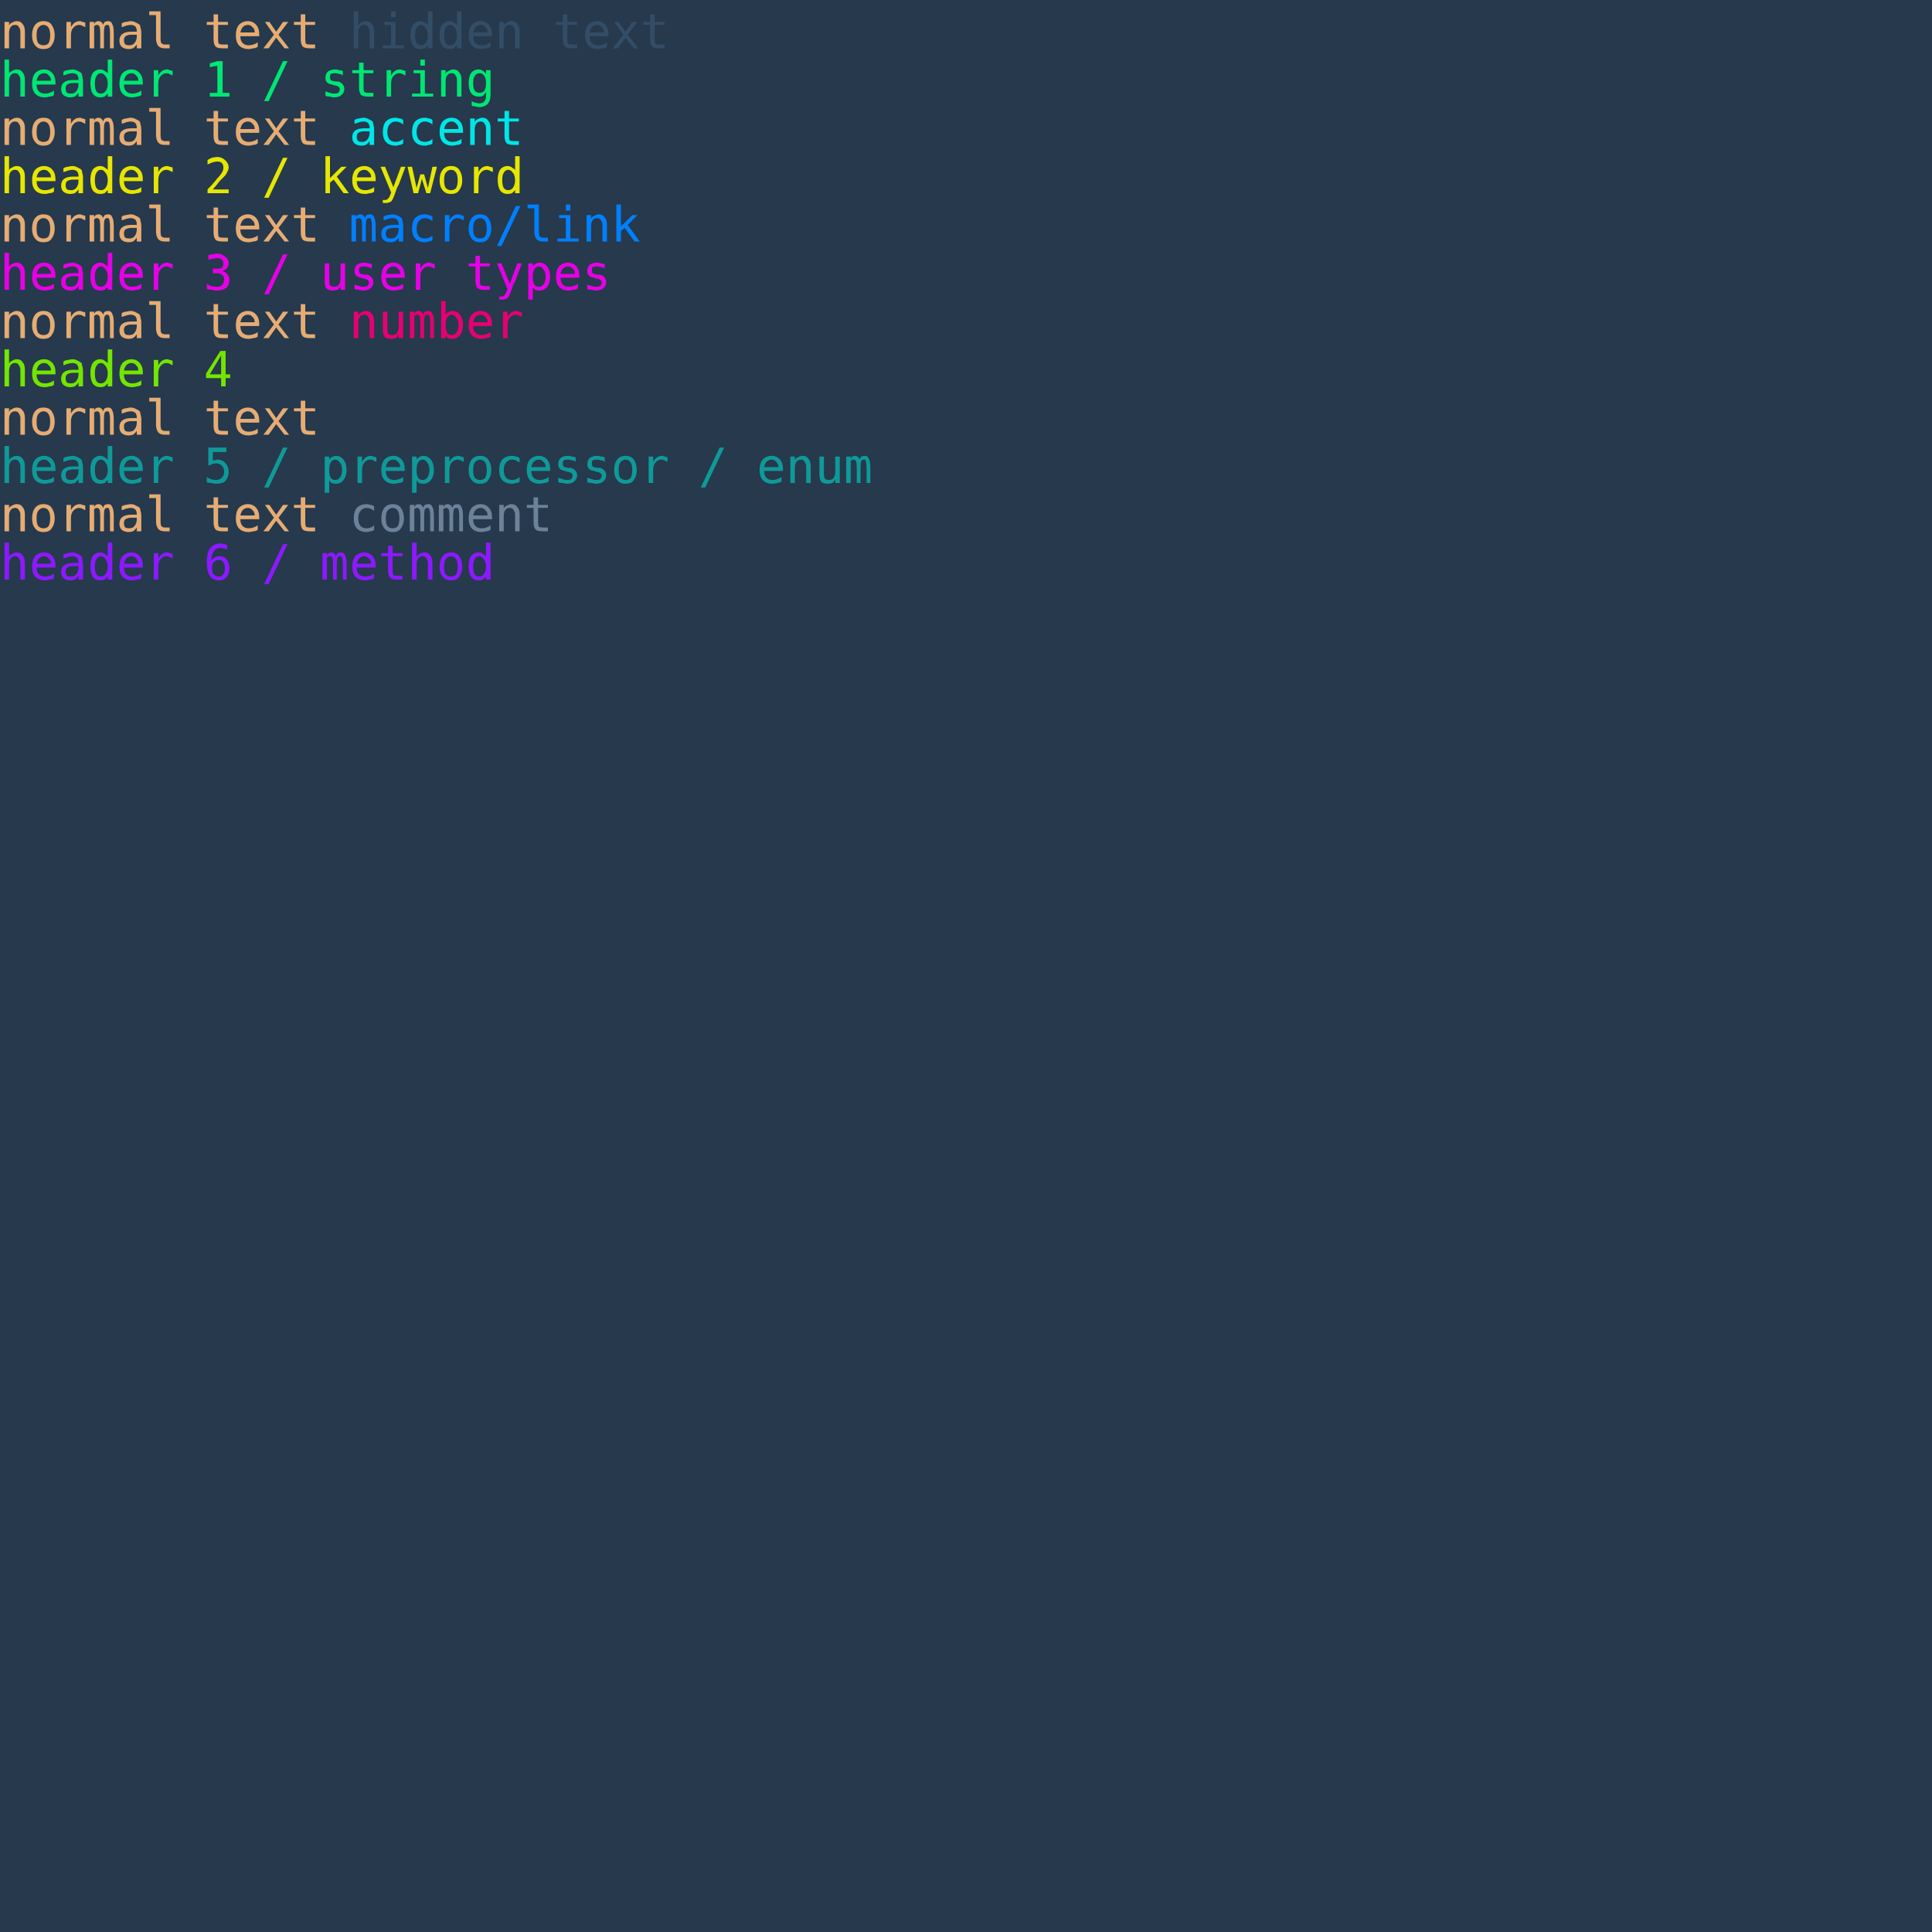
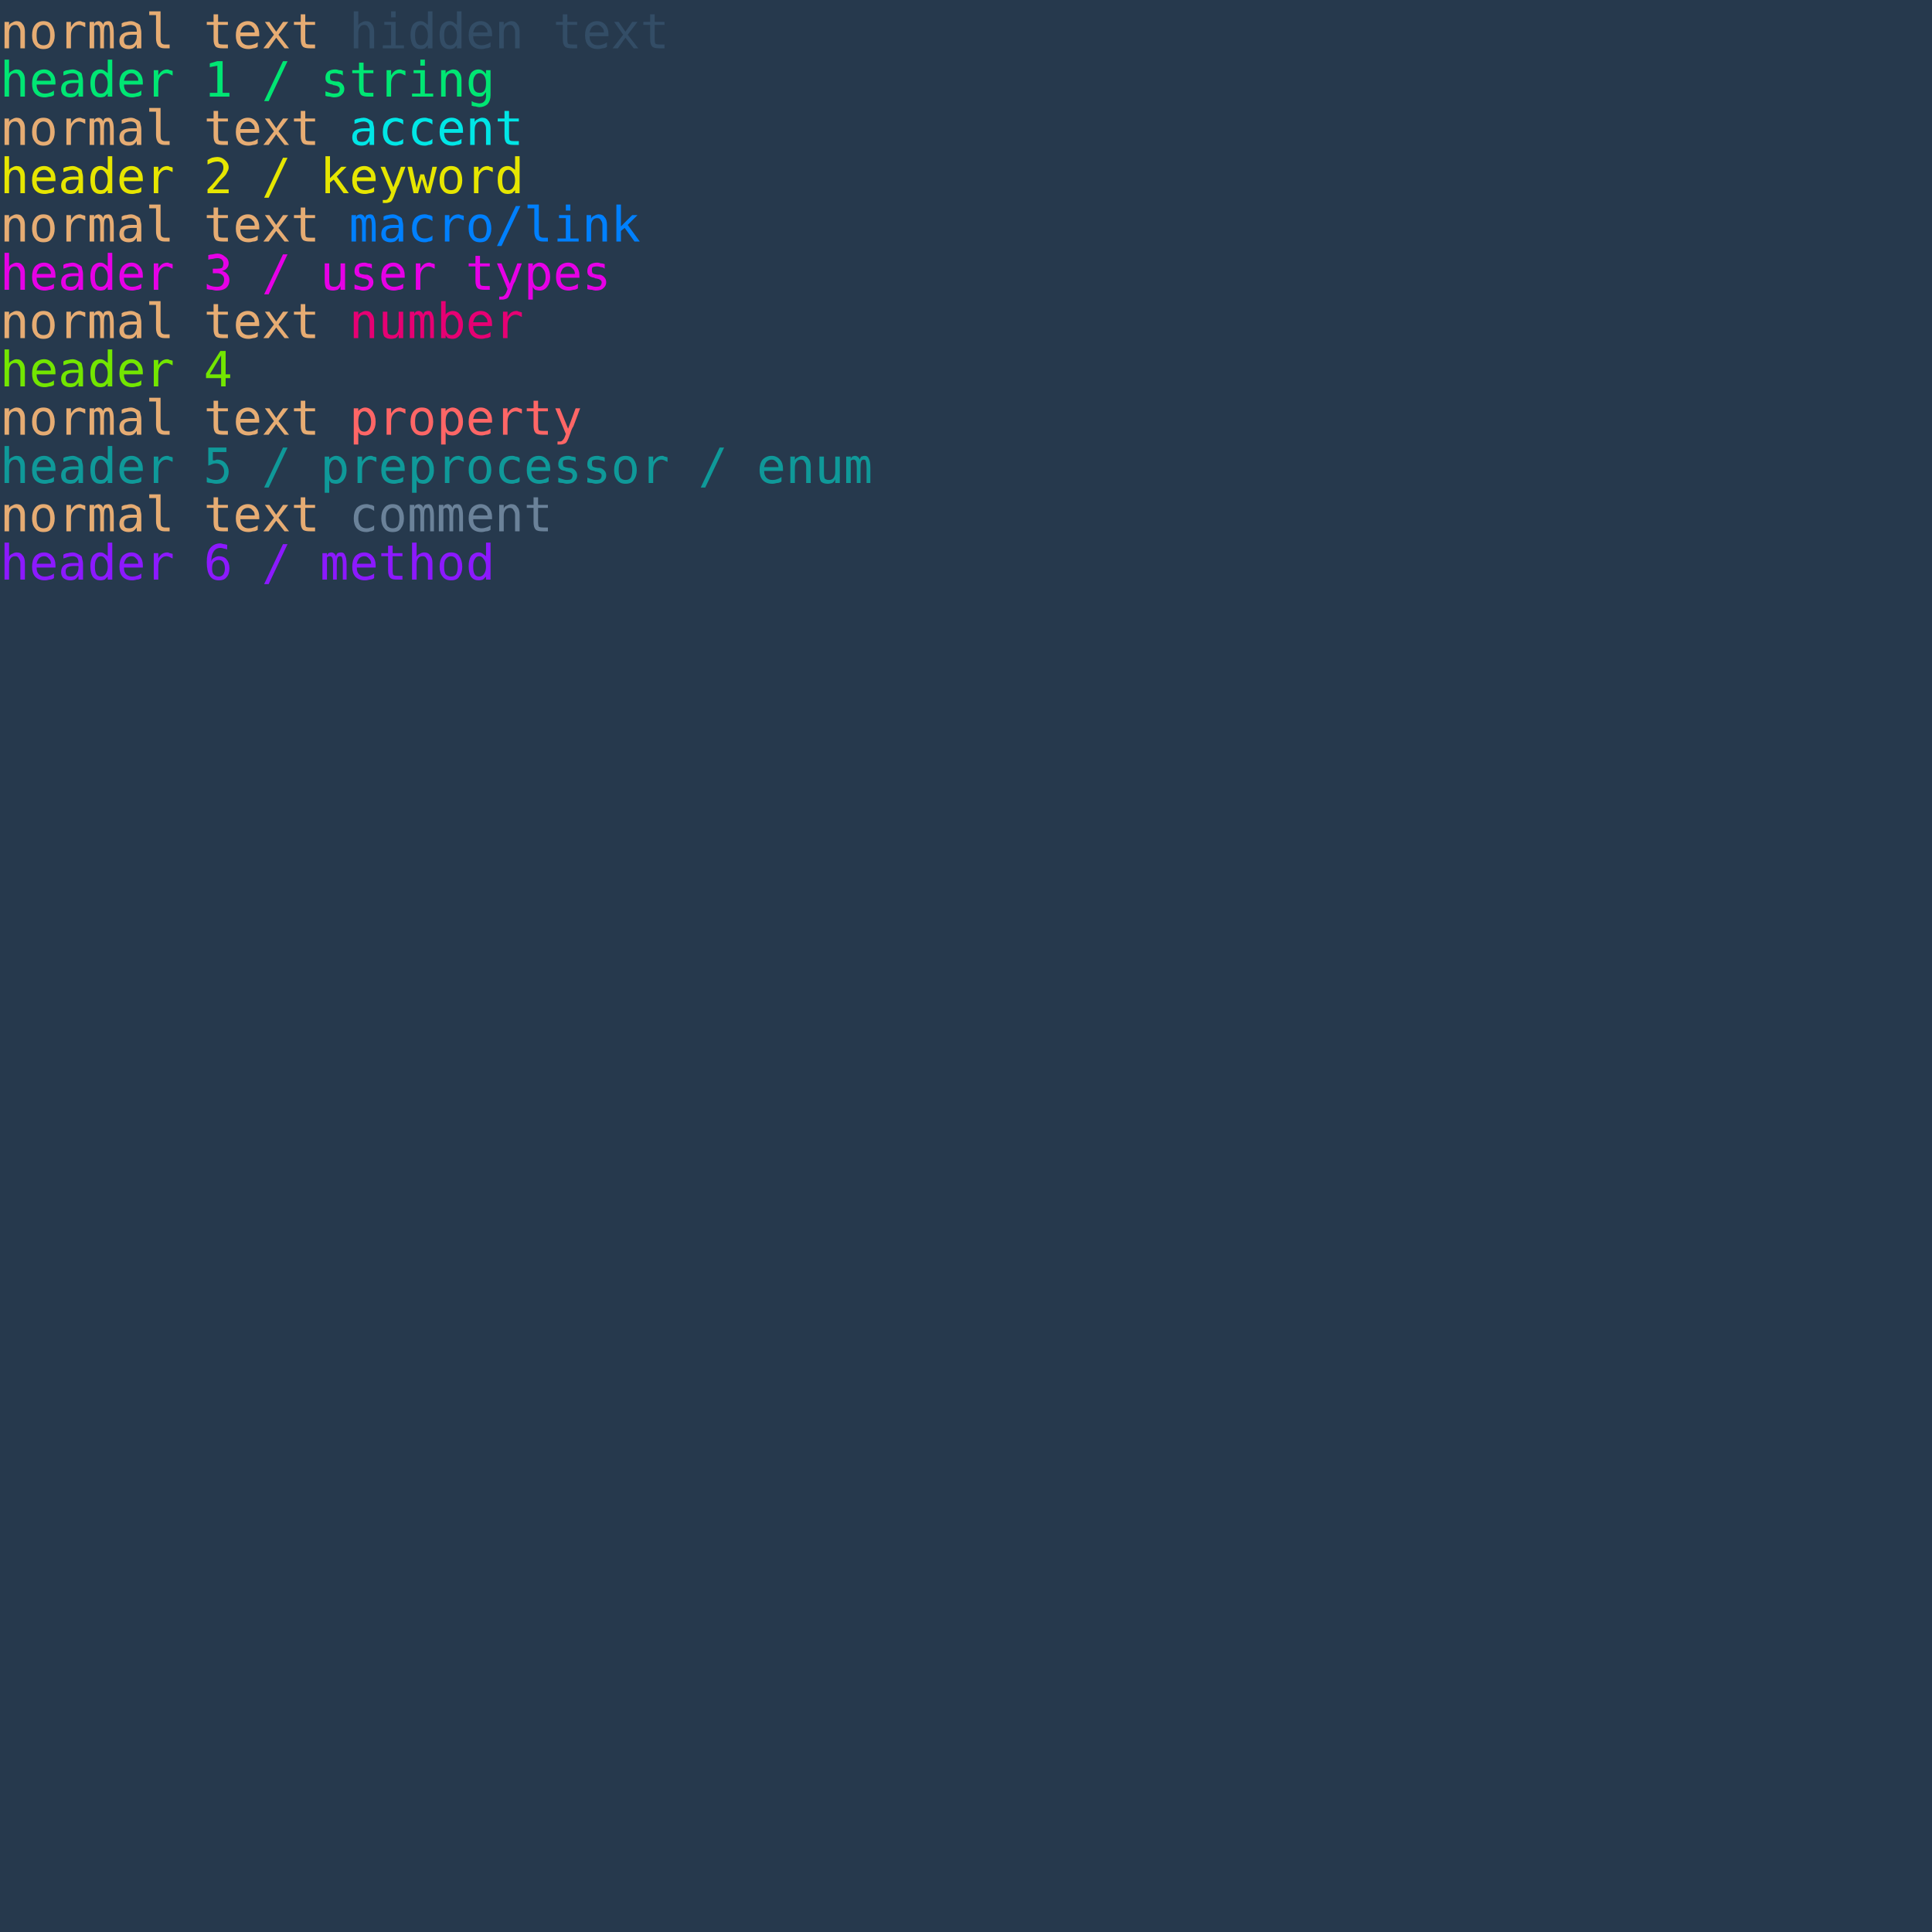
<svg xmlns="http://www.w3.org/2000/svg" viewBox="0 0 40 40">
  <defs>
    <style type="text/css">
      text {
        font-size: 1px;
        font-family: monospace;
      }

      .b { fill: #26394D; stroke: hsv(210, 50, 30); }
      .d { fill: #E6AC73; stroke: hsv(30, 50, 90); }
      
      .c { fill: #6B8299; stroke: hsv(210, 30, 60); }
      
      .h { fill: #334D66; stroke: hsv(210, 50, 40); }
      
      .h1 { fill: #00E673; stroke: hsv(150, 100, 90); }
      
      .h2 { fill: #E6E600; stroke: hsv(60, 100, 90); }
      
      .h3 { fill: #E600E6; stroke: hsv(300, 100, 90); }
      
      .h4 { fill: #73E600; stroke: hsv(90, 100, 90); }
      
      .h5 { fill: #0F9999; stroke: hsv(180, 100, 70); }
      
      .h6 { fill: #8C19FF; stroke: hsv(270, 90, 100); }
      
      .ac { fill: #00E6E6; stroke: hsv(180, 100, 90); }
      
      .ma { fill: #0080FF; stroke: hsv(210, 100, 100); }
      
      .nm { fill: #E60073; stroke: hsv(330, 100, 90); }
+       
+       .p { fill: #FF6666; stroke: hsv(0, 60, 100); }
    </style>
  </defs>
  <rect x="0" y="0" width="100%" height="100%" fill="#26394D" />
  <text x="0" y="1">
    <tspan x="0" dy="0" class="d">normal text</tspan>
    <tspan class="h">hidden text</tspan>
    <tspan x="0" dy="1" class="h1">header 1 / string</tspan>
    <tspan x="0" dy="1" class="d">  normal text </tspan>
    <tspan class="ac">accent</tspan>
    <tspan x="0" dy="1" class="h2">  header 2 / keyword</tspan>
    <tspan x="0" dy="1" class="d">    normal text</tspan>
    <tspan class="ma">macro/link</tspan>
    <tspan x="0" dy="1" class="h3">    header 3 / user types</tspan>
    <tspan x="0" dy="1" class="d">      normal text</tspan>
    <tspan class="nm">number</tspan>
    <tspan x="0" dy="1" class="h4">      header 4</tspan>
    <tspan x="0" dy="1" class="d">        normal text</tspan>
+     <tspan class="p">property</tspan>
    <tspan x="0" dy="1" class="h5">        header 5 / preprocessor / enum</tspan>
    <tspan x="0" dy="1" class="d">          normal text</tspan>
    <tspan class="c">comment</tspan>
    <tspan x="0" dy="1" class="h6">          header 6 / method</tspan>
  </text>
</svg>
